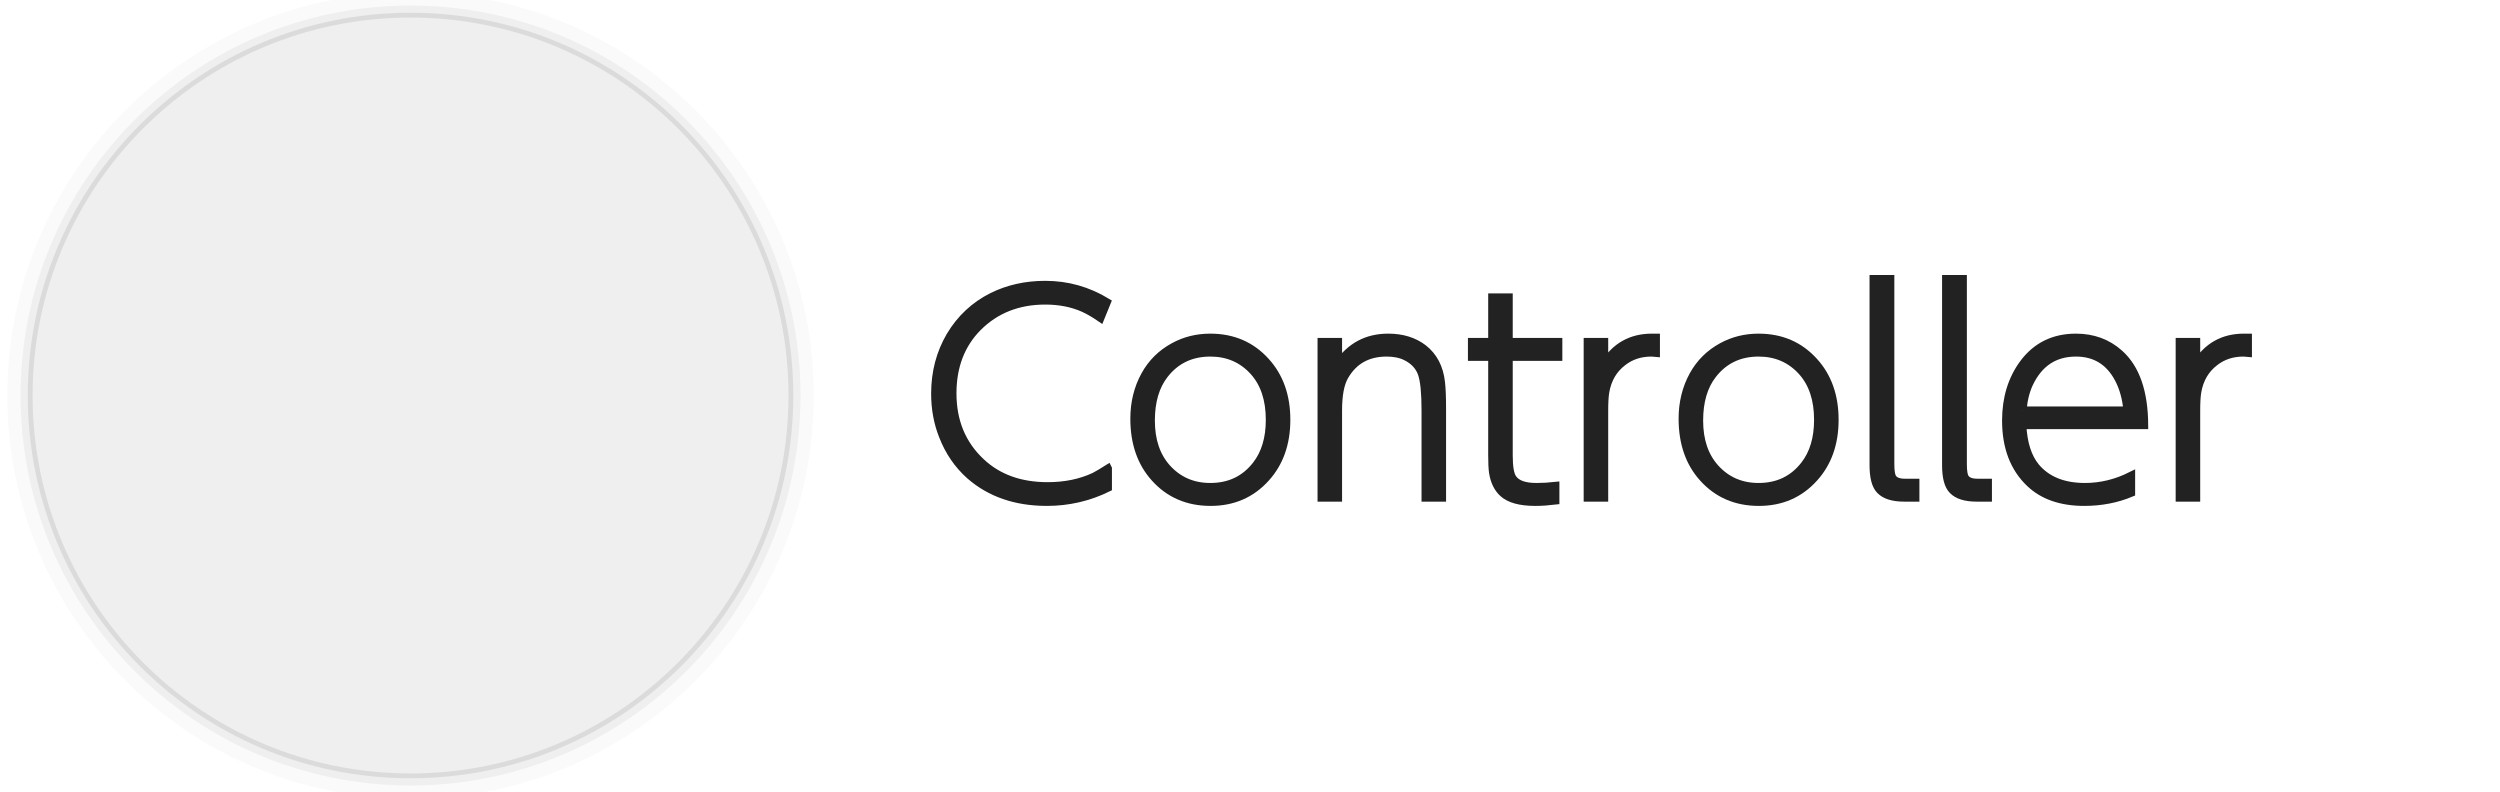
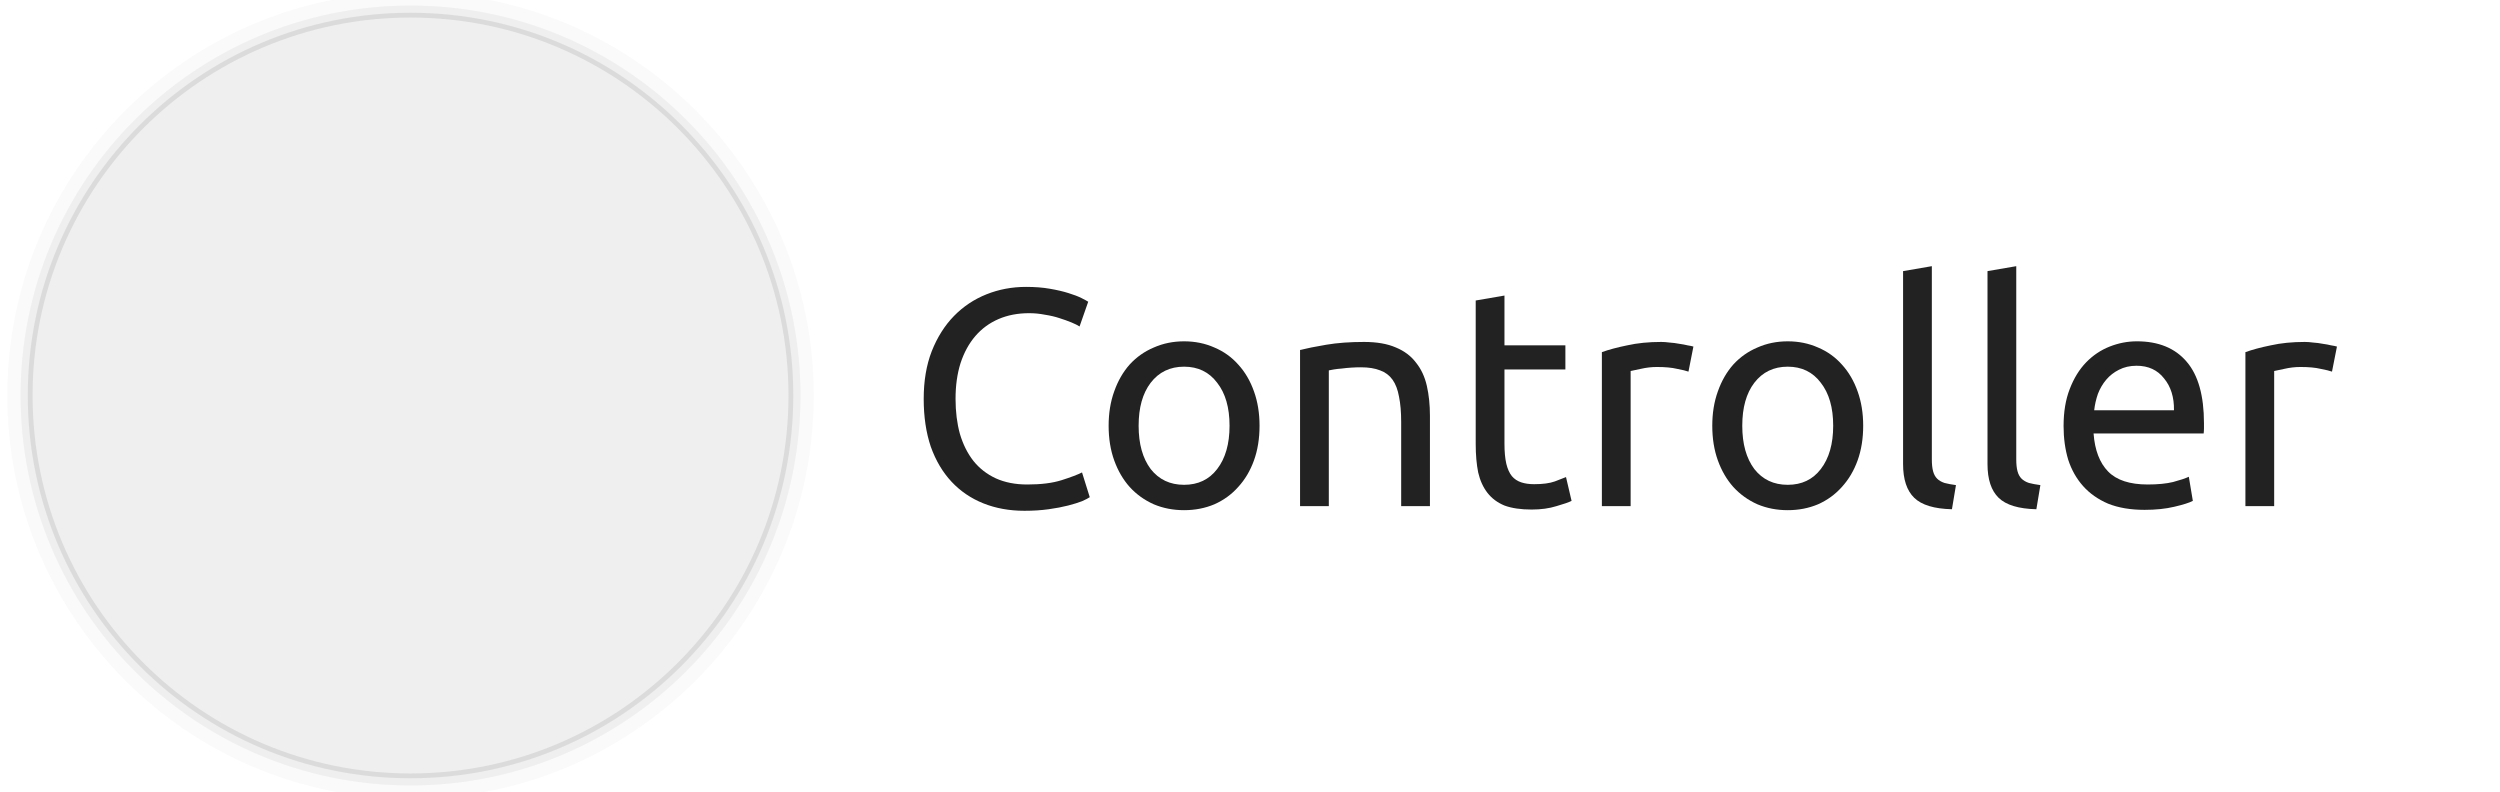
<svg xmlns="http://www.w3.org/2000/svg" width="1024" height="324" viewBox="0 0 661.458 209.021" version="1.1" id="svg83">
  <defs id="defs77" />
  <g id="layer1" style="opacity:1">
    <circle id="path31-3" cx="108.621" cy="104.51" style="fill:#a1a1a1;fill-opacity:0.25;stroke-width:0.306" r="101.271" />
  </g>
  <g id="g880" style="opacity:1">
    <circle id="circle878" cx="108.621" cy="104.51" style="fill:#a1a1a1;fill-opacity:0.125;stroke-width:0.312" r="103.172" />
  </g>
  <g id="g884" style="opacity:1">
    <circle id="circle882" cx="108.621" cy="104.51" style="fill:#a1a1a1;fill-opacity:0.062;stroke-width:0.323" r="106.686" />
  </g>
  <g id="layer4" style="opacity:1">
-     <g aria-label="Controller" id="text867" style="font-size:63.5px;line-height:1.25;font-family:'Nintendo Switch UI';-inkscape-font-specification:'Nintendo Switch UI';stroke-width:2.117;stroke-miterlimit:4;stroke-dasharray:none">
-       <path d="m 293.141,123.843 v 5.08 q -7.62,3.739 -16.157,3.739 -12.347,0 -20.391,-7.056 -4.727,-4.233 -7.126,-10.442 -2.046,-5.151 -2.046,-11.148 0,-8.467 4.022,-15.311 4.092,-6.844 11.148,-10.372 6.279,-3.104 13.97,-3.104 8.749,0 16.298,4.586 l -1.693,4.163 q -2.469,-1.693 -4.516,-2.611 -4.445,-1.976 -10.089,-1.976 -10.795,0 -17.851,7.056 -6.703,6.773 -6.703,17.498 0,11.148 7.549,18.203 6.773,6.35 17.639,6.35 6.914,0 12.347,-2.54 1.482,-0.776 3.598,-2.117 z" style="font-size:70.556px;fill:#222222;fill-opacity:1;stroke:#222222;stroke-width:2.117;stroke-miterlimit:4;stroke-dasharray:none;stroke-opacity:1" id="path842" />
-       <path d="m 320.235,89.2 q 8.961,0 14.676,6.35 5.433,5.997 5.433,15.381 0,9.384 -5.433,15.381 -5.715,6.35 -14.605,6.35 -9.031,0 -14.746,-6.35 -5.433,-5.997 -5.433,-15.663 0,-6.35 2.822,-11.501 2.681,-4.868 7.62,-7.549 4.374,-2.399 9.666,-2.399 z m 0,3.951 q -7.62,0 -12.136,5.786 -3.598,4.586 -3.598,12.206 0,7.832 4.233,12.559 4.516,5.009 11.501,5.009 7.62,0 12.136,-5.786 3.598,-4.586 3.598,-11.994 0,-8.043 -4.233,-12.771 -4.516,-5.009 -11.501,-5.009 z" style="font-size:70.556px;fill:#222222;fill-opacity:1;stroke:#222222;stroke-width:2.117;stroke-miterlimit:4;stroke-dasharray:none;stroke-opacity:1" id="path844" />
-       <path d="m 354.031,131.533 h -4.374 V 90.329 h 4.374 v 5.997 q 4.798,-7.126 13.264,-7.126 5.503,0 9.243,2.822 4.092,3.175 4.727,9.031 0.282,2.399 0.282,6.914 v 23.566 h -4.374 v -23.072 q 0,-7.056 -0.988,-9.807 -1.058,-2.893 -4.163,-4.445 -2.117,-1.058 -5.151,-1.058 -7.549,0 -11.148,6.279 -1.693,2.963 -1.693,9.031 z" style="font-size:70.556px;fill:#222222;fill-opacity:1;stroke:#222222;stroke-width:2.117;stroke-miterlimit:4;stroke-dasharray:none;stroke-opacity:1" id="path846" />
-       <path d="M 394.812,90.329 V 78.546 h 4.374 v 11.783 h 13.123 v 3.951 h -13.123 v 26.106 q 0,4.586 1.058,6.068 1.552,2.258 6.279,2.258 2.469,0 5.009,-0.282 v 3.881 q -2.893,0.353 -5.292,0.353 -5.997,0 -8.537,-2.328 -2.117,-1.905 -2.681,-5.503 -0.212,-1.482 -0.212,-4.586 V 94.28 h -5.362 v -3.951 z" style="font-size:70.556px;fill:#222222;fill-opacity:1;stroke:#222222;stroke-width:2.117;stroke-miterlimit:4;stroke-dasharray:none;stroke-opacity:1" id="path848" />
-       <path d="m 424.445,131.533 h -4.374 V 90.329 h 4.374 v 5.997 q 4.374,-7.126 12.629,-7.126 0.423,0 1.058,0 v 4.022 q -0.706,-0.071 -1.199,-0.071 -4.374,0 -7.549,2.469 -3.81,2.893 -4.657,7.973 -0.282,1.693 -0.282,4.868 z" style="font-size:70.556px;fill:#222222;fill-opacity:1;stroke:#222222;stroke-width:2.117;stroke-miterlimit:4;stroke-dasharray:none;stroke-opacity:1" id="path850" />
-       <path d="m 465.297,89.2 q 8.961,0 14.676,6.35 5.433,5.997 5.433,15.381 0,9.384 -5.433,15.381 -5.715,6.35 -14.605,6.35 -9.031,0 -14.746,-6.35 -5.433,-5.997 -5.433,-15.663 0,-6.35 2.822,-11.501 2.681,-4.868 7.62,-7.549 4.374,-2.399 9.666,-2.399 z m 0,3.951 q -7.62,0 -12.136,5.786 -3.598,4.586 -3.598,12.206 0,7.832 4.233,12.559 4.516,5.009 11.501,5.009 7.62,0 12.136,-5.786 3.598,-4.586 3.598,-11.994 0,-8.043 -4.233,-12.771 -4.516,-5.009 -11.501,-5.009 z" style="font-size:70.556px;fill:#222222;fill-opacity:1;stroke:#222222;stroke-width:2.117;stroke-miterlimit:4;stroke-dasharray:none;stroke-opacity:1" id="path852" />
-       <path d="m 506.784,127.582 v 3.951 h -2.963 q -4.445,0 -6.35,-1.976 -1.764,-1.764 -1.764,-6.632 V 73.678 h 4.445 v 49.036 q 0,2.822 0.635,3.669 0.847,1.199 3.175,1.199 z" style="font-size:70.556px;fill:#222222;fill-opacity:1;stroke:#222222;stroke-width:2.117;stroke-miterlimit:4;stroke-dasharray:none;stroke-opacity:1" id="path854" />
-       <path d="m 525.975,127.582 v 3.951 h -2.963 q -4.445,0 -6.35,-1.976 -1.764,-1.764 -1.764,-6.632 V 73.678 h 4.445 v 49.036 q 0,2.822 0.635,3.669 0.847,1.199 3.175,1.199 z" style="font-size:70.556px;fill:#222222;fill-opacity:1;stroke:#222222;stroke-width:2.117;stroke-miterlimit:4;stroke-dasharray:none;stroke-opacity:1" id="path856" />
-       <path d="m 563.863,130.263 q -5.715,2.399 -12.418,2.399 -9.102,0 -14.323,-4.939 -6.35,-5.997 -6.35,-16.581 0,-8.89 4.657,-15.169 5.08,-6.773 13.829,-6.773 6.773,0 11.501,4.233 6.491,5.786 6.562,18.909 h -32.244 q 0.353,7.197 3.528,11.077 4.445,5.292 13.053,5.292 6.279,0 12.206,-2.963 z m -28.716,-21.802 h 27.728 q -0.423,-4.798 -2.328,-8.396 -3.669,-6.914 -11.289,-6.914 -8.537,0 -12.418,8.255 -1.411,3.104 -1.693,7.056 z" style="font-size:70.556px;fill:#222222;fill-opacity:1;stroke:#222222;stroke-width:2.117;stroke-miterlimit:4;stroke-dasharray:none;stroke-opacity:1" id="path858" />
-       <path d="m 581.078,131.533 h -4.374 V 90.329 h 4.374 v 5.997 q 4.374,-7.126 12.629,-7.126 0.423,0 1.058,0 v 4.022 q -0.706,-0.071 -1.199,-0.071 -4.374,0 -7.549,2.469 -3.81,2.893 -4.657,7.973 -0.282,1.693 -0.282,4.868 z" style="font-size:70.556px;fill:#222222;fill-opacity:1;stroke:#222222;stroke-width:2.117;stroke-miterlimit:4;stroke-dasharray:none;stroke-opacity:1" id="path860" />
+     <g aria-label="Controller" id="text1108" style="font-size:81.821px;line-height:1.25;font-family:Digitalt;-inkscape-font-specification:Digitalt;text-align:center;letter-spacing:0px;word-spacing:0px;text-anchor:middle;fill:#222222;fill-opacity:1;stroke-width:0.646" transform="translate(0,-1.859395)">
+       <path d="m 271.07,136.871 q -5.973,0 -10.882,-1.964 -4.909,-1.964 -8.428,-5.727 -3.518,-3.764 -5.482,-9.246 -1.882,-5.564 -1.882,-12.682 0,-7.118 2.127,-12.6 2.209,-5.564 5.891,-9.328 3.682,-3.764 8.591,-5.727 4.909,-1.964 10.473,-1.964 3.518,0 6.3,0.491 2.864,0.491 4.909,1.145 2.127,0.655 3.436,1.309 1.309,0.655 1.8,0.982 l -2.291,6.546 q -0.736,-0.491 -2.127,-1.064 -1.391,-0.573 -3.191,-1.145 -1.718,-0.573 -3.846,-0.9 -2.046,-0.409 -4.173,-0.409 -4.5,0 -8.1,1.555 -3.6,1.555 -6.137,4.5 -2.536,2.946 -3.927,7.2 -1.309,4.173 -1.309,9.409 0,5.073 1.145,9.246 1.227,4.173 3.6,7.2 2.373,2.946 5.891,4.582 3.6,1.636 8.346,1.636 5.482,0 9.082,-1.145 3.6,-1.145 5.4,-2.046 l 2.046,6.546 q -0.573,0.409 -2.046,1.064 -1.473,0.573 -3.682,1.145 -2.209,0.573 -5.155,0.982 -2.946,0.409 -6.382,0.409 z" style="font-family:Ubuntu;-inkscape-font-specification:Ubuntu;fill:#222222;fill-opacity:1" id="path11451" />
+       <path d="m 333.254,114.37 q 0,5.073 -1.473,9.164 -1.473,4.091 -4.173,7.037 -2.618,2.946 -6.3,4.582 -3.682,1.555 -8.018,1.555 -4.337,0 -8.018,-1.555 -3.682,-1.636 -6.382,-4.582 -2.618,-2.946 -4.091,-7.037 -1.473,-4.091 -1.473,-9.164 0,-4.991 1.473,-9.082 1.473,-4.173 4.091,-7.118 2.7,-2.946 6.382,-4.5 3.682,-1.636 8.018,-1.636 4.337,0 8.018,1.636 3.682,1.555 6.3,4.5 2.7,2.946 4.173,7.118 1.473,4.091 1.473,9.082 z m -7.937,0 q 0,-7.2 -3.273,-11.373 -3.191,-4.255 -8.755,-4.255 -5.564,0 -8.837,4.255 -3.191,4.173 -3.191,11.373 0,7.2 3.191,11.455 3.273,4.173 8.837,4.173 5.564,0 8.755,-4.173 3.273,-4.255 3.273,-11.455 z" style="font-family:Ubuntu;-inkscape-font-specification:Ubuntu;fill:#222222;fill-opacity:1" id="path11453" />
+       <path d="m 343.972,94.324 q 2.618,-0.655 6.955,-1.391 4.337,-0.736 9.982,-0.736 5.073,0 8.428,1.473 3.355,1.391 5.318,4.009 2.046,2.536 2.864,6.137 0.818,3.6 0.818,7.937 v 23.892 h -7.609 V 113.388 q 0,-3.927 -0.573,-6.709 -0.491,-2.782 -1.718,-4.5 -1.227,-1.718 -3.273,-2.455 -2.046,-0.818 -5.073,-0.818 -1.227,0 -2.536,0.082 -1.309,0.082 -2.536,0.245 -1.145,0.082 -2.127,0.245 -0.9,0.164 -1.309,0.245 v 35.919 h -7.609 z" style="font-family:Ubuntu;-inkscape-font-specification:Ubuntu;fill:#222222;fill-opacity:1" id="path11455" />
+       <path d="m 398.056,93.096 h 16.119 v 6.382 h -16.119 v 19.637 q 0,3.191 0.491,5.318 0.491,2.046 1.473,3.273 0.982,1.145 2.455,1.636 1.473,0.491 3.436,0.491 3.436,0 5.482,-0.736 2.127,-0.818 2.946,-1.145 l 1.473,6.3 q -1.145,0.573 -4.009,1.391 -2.864,0.9 -6.546,0.9 -4.337,0 -7.2,-1.064 -2.782,-1.145 -4.5,-3.355 -1.718,-2.209 -2.455,-5.4 -0.655,-3.273 -0.655,-7.528 V 81.232 l 7.609,-1.309 z" style="font-family:Ubuntu;-inkscape-font-specification:Ubuntu;fill:#222222;fill-opacity:1" id="path11457" />
+       <path d="m 439.539,92.196 q 0.982,0 2.209,0.164 1.309,0.082 2.536,0.327 1.227,0.164 2.209,0.409 1.064,0.164 1.555,0.327 l -1.309,6.628 q -0.9,-0.327 -3.027,-0.736 -2.046,-0.491 -5.318,-0.491 -2.127,0 -4.255,0.491 -2.046,0.409 -2.7,0.573 v 35.756 h -7.609 V 94.896 q 2.7,-0.982 6.709,-1.8 4.009,-0.9 9,-0.9 z" style="font-family:Ubuntu;-inkscape-font-specification:Ubuntu;fill:#222222;fill-opacity:1" id="path11459" />
+       <path d="m 492.968,114.37 q 0,5.073 -1.473,9.164 -1.473,4.091 -4.173,7.037 -2.618,2.946 -6.3,4.582 -3.682,1.555 -8.018,1.555 -4.337,0 -8.018,-1.555 -3.682,-1.636 -6.382,-4.582 -2.618,-2.946 -4.091,-7.037 -1.473,-4.091 -1.473,-9.164 0,-4.991 1.473,-9.082 1.473,-4.173 4.091,-7.118 2.7,-2.946 6.382,-4.5 3.682,-1.636 8.018,-1.636 4.337,0 8.018,1.636 3.682,1.555 6.3,4.5 2.7,2.946 4.173,7.118 1.473,4.091 1.473,9.082 z m -7.937,0 q 0,-7.2 -3.273,-11.373 -3.191,-4.255 -8.755,-4.255 -5.564,0 -8.837,4.255 -3.191,4.173 -3.191,11.373 0,7.2 3.191,11.455 3.273,4.173 8.837,4.173 5.564,0 8.755,-4.173 3.273,-4.255 3.273,-11.455 z" style="font-family:Ubuntu;-inkscape-font-specification:Ubuntu;fill:#222222;fill-opacity:1" id="path11461" />
+       <path d="m 516.451,136.462 q -7.037,-0.164 -9.982,-3.027 -2.946,-2.864 -2.946,-8.918 V 73.459 l 7.609,-1.309 v 51.138 q 0,1.882 0.327,3.109 0.327,1.227 1.064,1.964 0.736,0.736 1.964,1.145 1.227,0.327 3.027,0.573 z" style="font-family:Ubuntu;-inkscape-font-specification:Ubuntu;fill:#222222;fill-opacity:1" id="path11463" />
+       <path d="m 538.788,136.462 q -7.037,-0.164 -9.982,-3.027 -2.946,-2.864 -2.946,-8.918 V 73.459 l 7.609,-1.309 v 51.138 q 0,1.882 0.327,3.109 0.327,1.227 1.064,1.964 0.736,0.736 1.964,1.145 1.227,0.327 3.027,0.573 z" style="font-family:Ubuntu;-inkscape-font-specification:Ubuntu;fill:#222222;fill-opacity:1" id="path11465" />
+       <path d="m 545.988,114.452 q 0,-5.646 1.636,-9.819 1.636,-4.255 4.337,-7.037 2.7,-2.782 6.218,-4.173 3.518,-1.391 7.2,-1.391 8.591,0 13.173,5.4 4.582,5.318 4.582,16.282 0,0.491 0,1.309 0,0.736 -0.082,1.391 H 553.924 q 0.491,6.628 3.846,10.064 3.355,3.436 10.473,3.436 4.009,0 6.709,-0.655 2.782,-0.736 4.173,-1.391 l 1.064,6.382 q -1.391,0.736 -4.909,1.555 -3.436,0.818 -7.855,0.818 -5.564,0 -9.655,-1.636 -4.009,-1.718 -6.628,-4.664 -2.618,-2.946 -3.927,-6.955 -1.227,-4.091 -1.227,-8.918 z m 29.21,-4.173 q 0.082,-5.155 -2.618,-8.428 -2.618,-3.355 -7.282,-3.355 -2.618,0 -4.664,1.064 -1.964,0.982 -3.355,2.618 -1.391,1.636 -2.209,3.764 -0.736,2.127 -0.982,4.337 z" style="font-family:Ubuntu;-inkscape-font-specification:Ubuntu;fill:#222222;fill-opacity:1" id="path11467" />
+       <path d="m 609.808,92.196 q 0.982,0 2.209,0.164 1.309,0.082 2.536,0.327 1.227,0.164 2.209,0.409 1.064,0.164 1.555,0.327 l -1.309,6.628 q -0.9,-0.327 -3.027,-0.736 -2.046,-0.491 -5.318,-0.491 -2.127,0 -4.255,0.491 -2.046,0.409 -2.7,0.573 v 35.756 h -7.609 V 94.896 q 2.7,-0.982 6.709,-1.8 4.009,-0.9 9,-0.9 z" style="font-family:Ubuntu;-inkscape-font-specification:Ubuntu;fill:#222222;fill-opacity:1" id="path11469" />
    </g>
    <circle id="path31" cx="108.621" cy="104.51" style="fill:#efefef;fill-opacity:1;stroke-width:0.303" r="100" />
  </g>
</svg>
